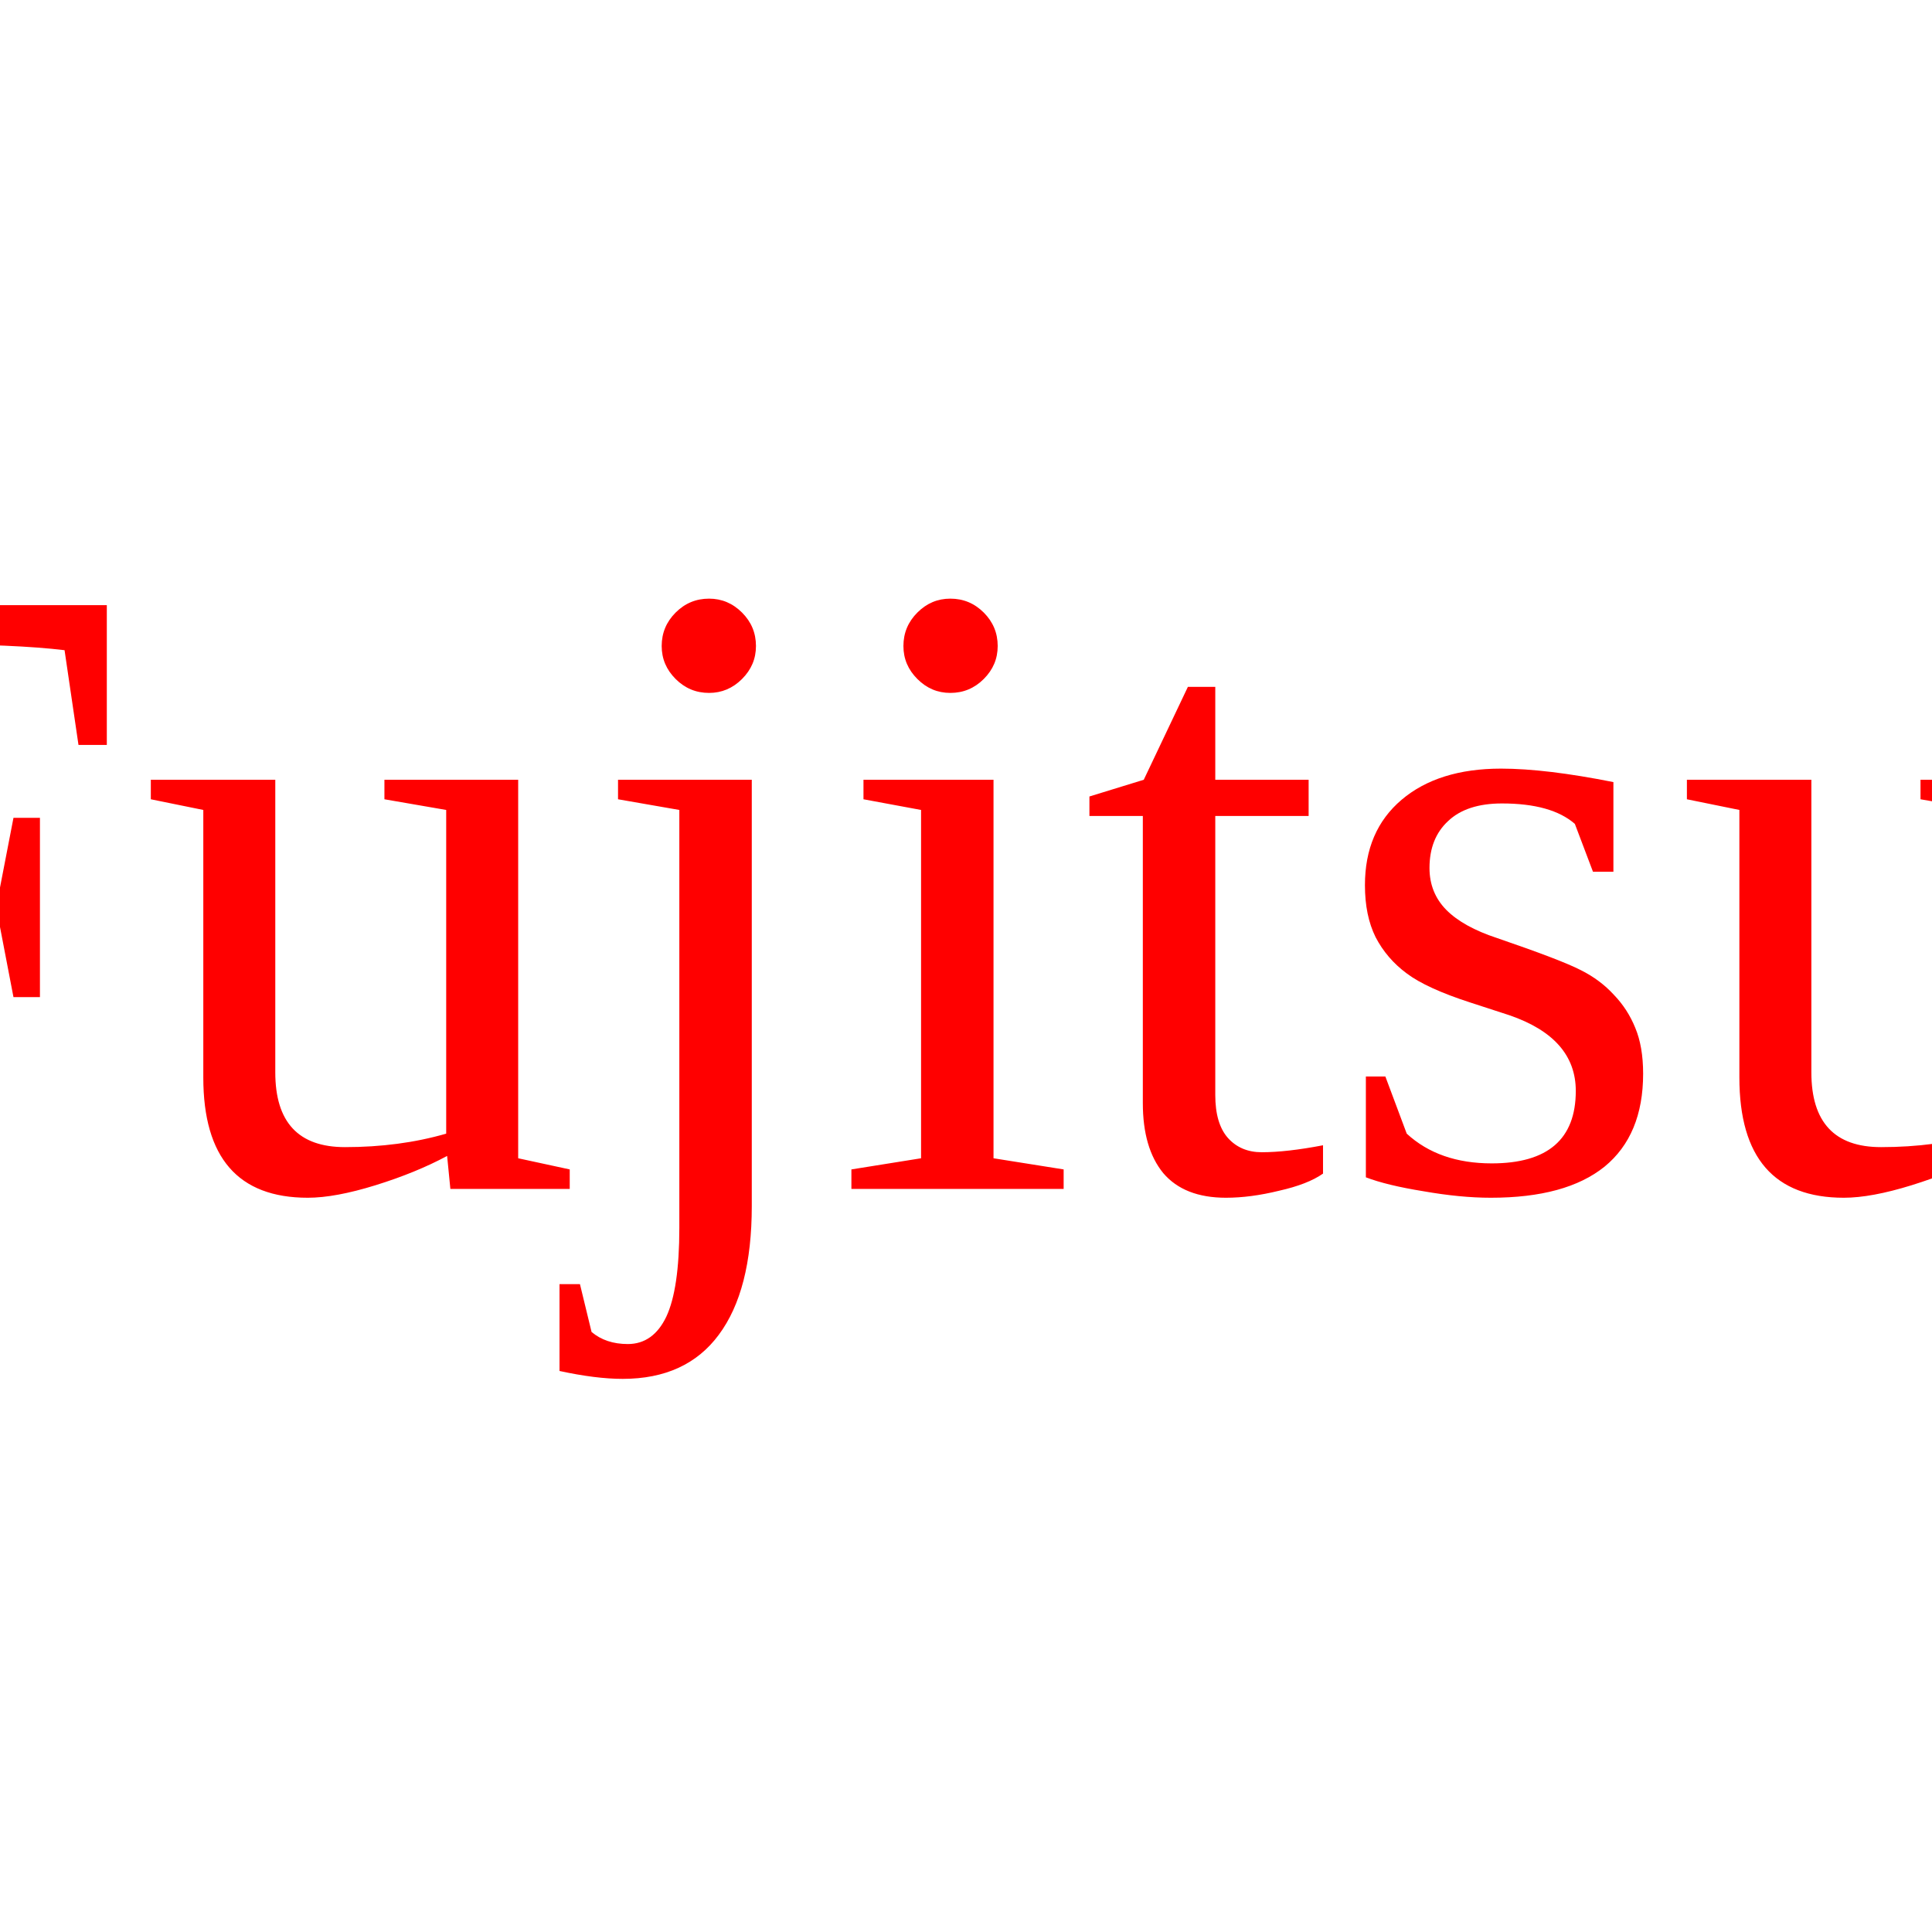
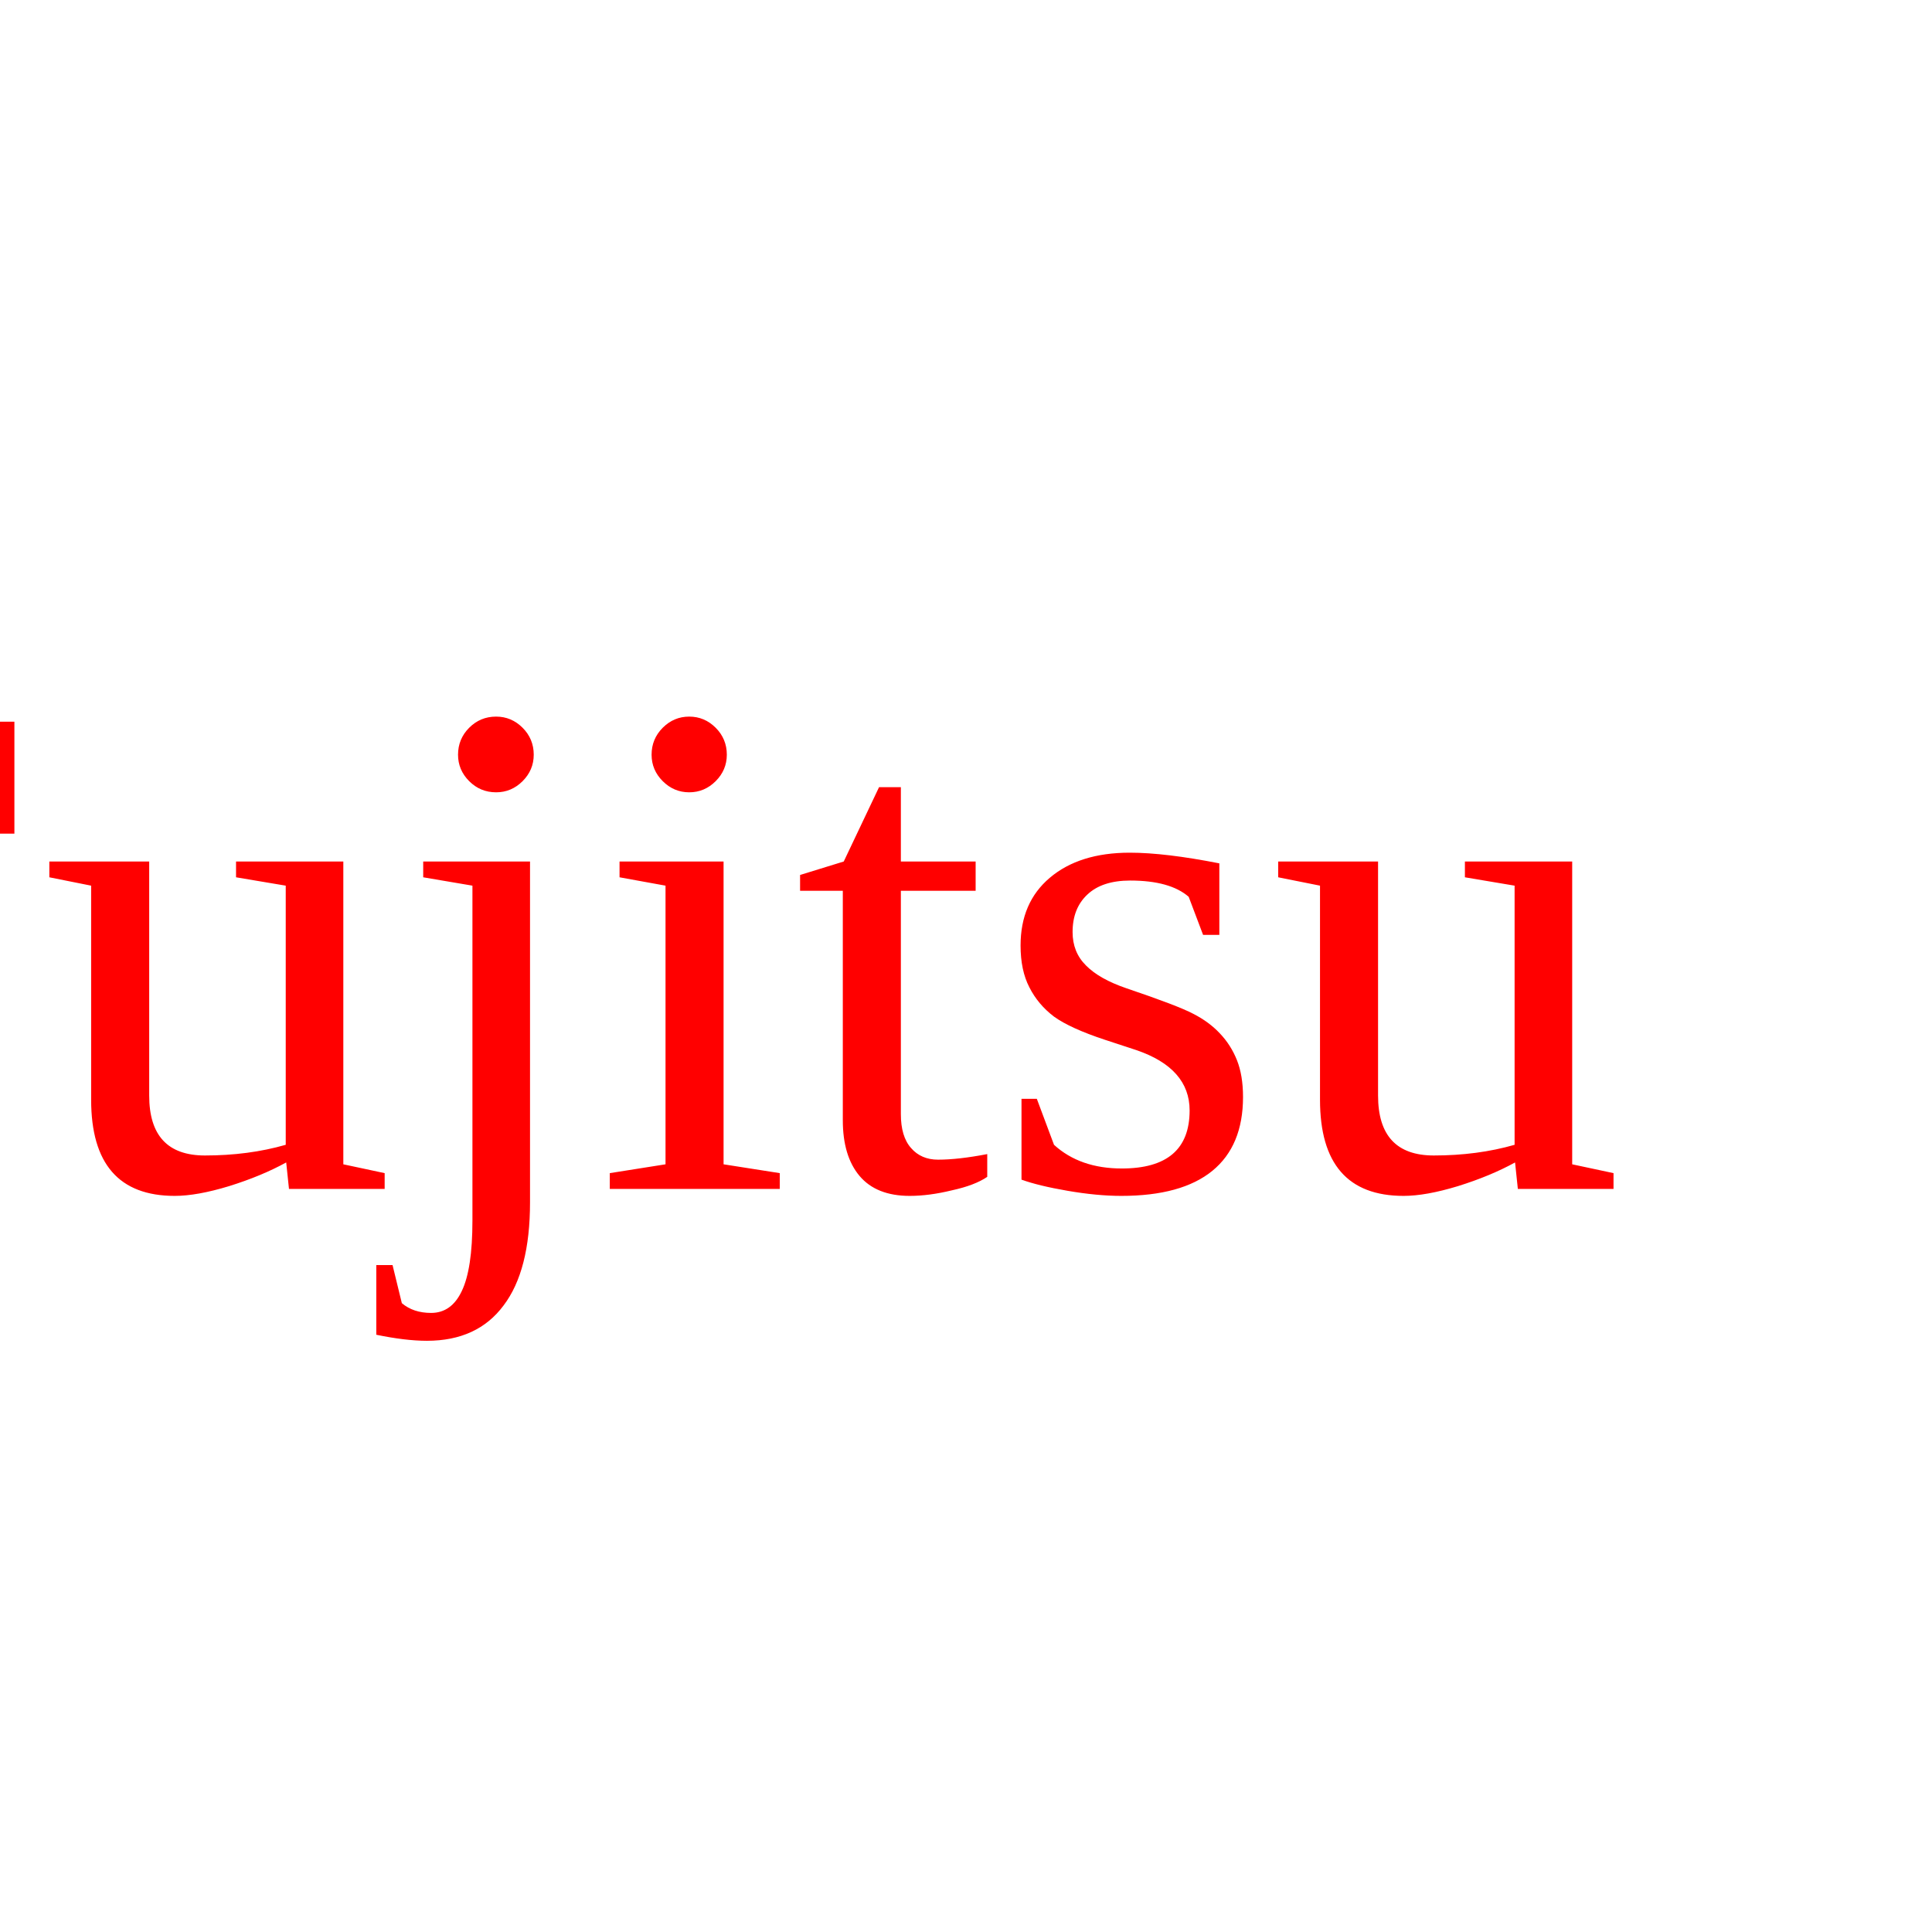
<svg xmlns="http://www.w3.org/2000/svg" width="100%" height="100%" viewBox="0 0 65 65" fill="none">
  <rect width="100%" height="100%" fill="white" />
-   <text x="-12" y="40" font-size="30" fill="#FF0000">Fujitsu</text>
+   <text x="-12" y="40" font-size="24" fill="#FF0000">Fujitsu</text>
  <defs>
    <linearGradient id="paint0_linear_2532_530598" x1="22.551" y1="7.761" x2="4.939" y2="59.79" gradientUnits="userSpaceOnUse">
      <stop stop-color="#114A8B" />
      <stop offset="1" stop-color="#0669BC" />
    </linearGradient>
    <linearGradient id="paint1_linear_2532_530598" x1="36.622" y1="40.997" x2="32.551" y2="42.374" gradientUnits="userSpaceOnUse">
      <stop stop-opacity="0.3" />
      <stop offset="0.071" stop-opacity="0.2" />
      <stop offset="0.321" stop-opacity="0.1" />
      <stop offset="0.623" stop-opacity="0.05" />
      <stop offset="1" stop-opacity="0" />
    </linearGradient>
    <linearGradient id="paint2_linear_2532_530598" x1="33.716" y1="7.761" x2="53.049" y2="59.267" gradientUnits="userSpaceOnUse">
      <stop stop-color="#3CCBF4" />
      <stop offset="1" stop-color="#2892DF" />
    </linearGradient>
  </defs>
</svg>
